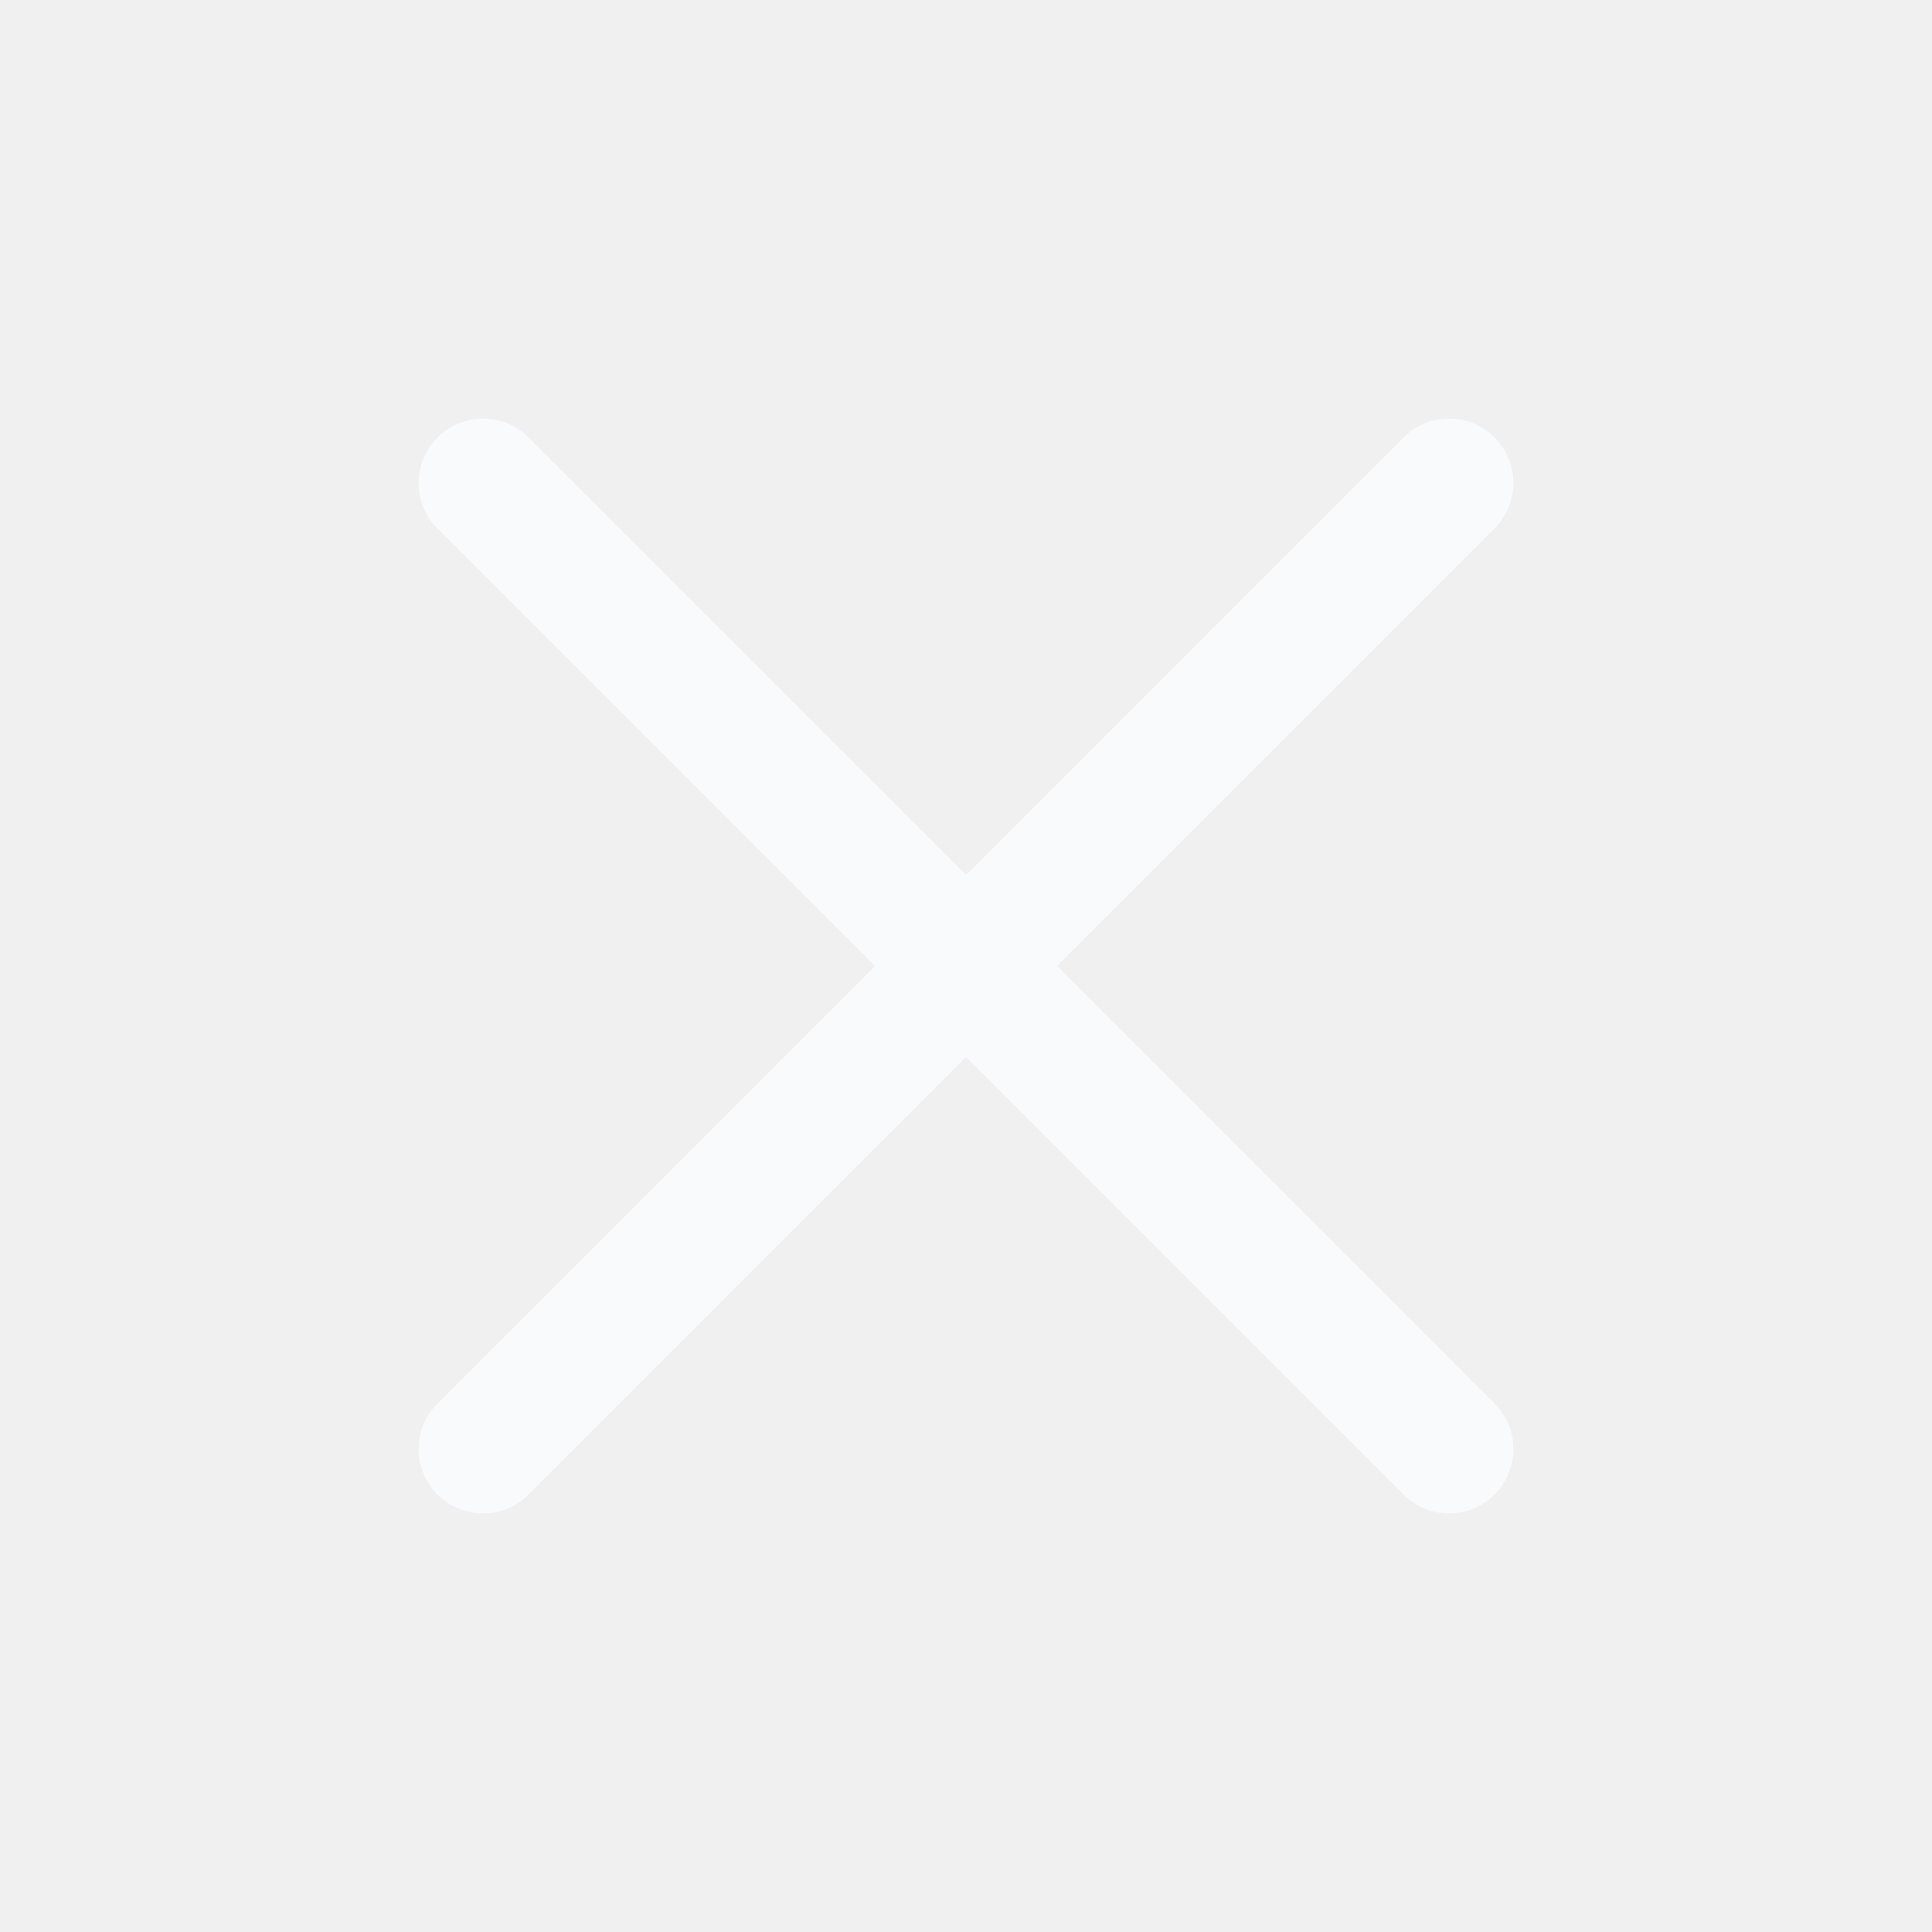
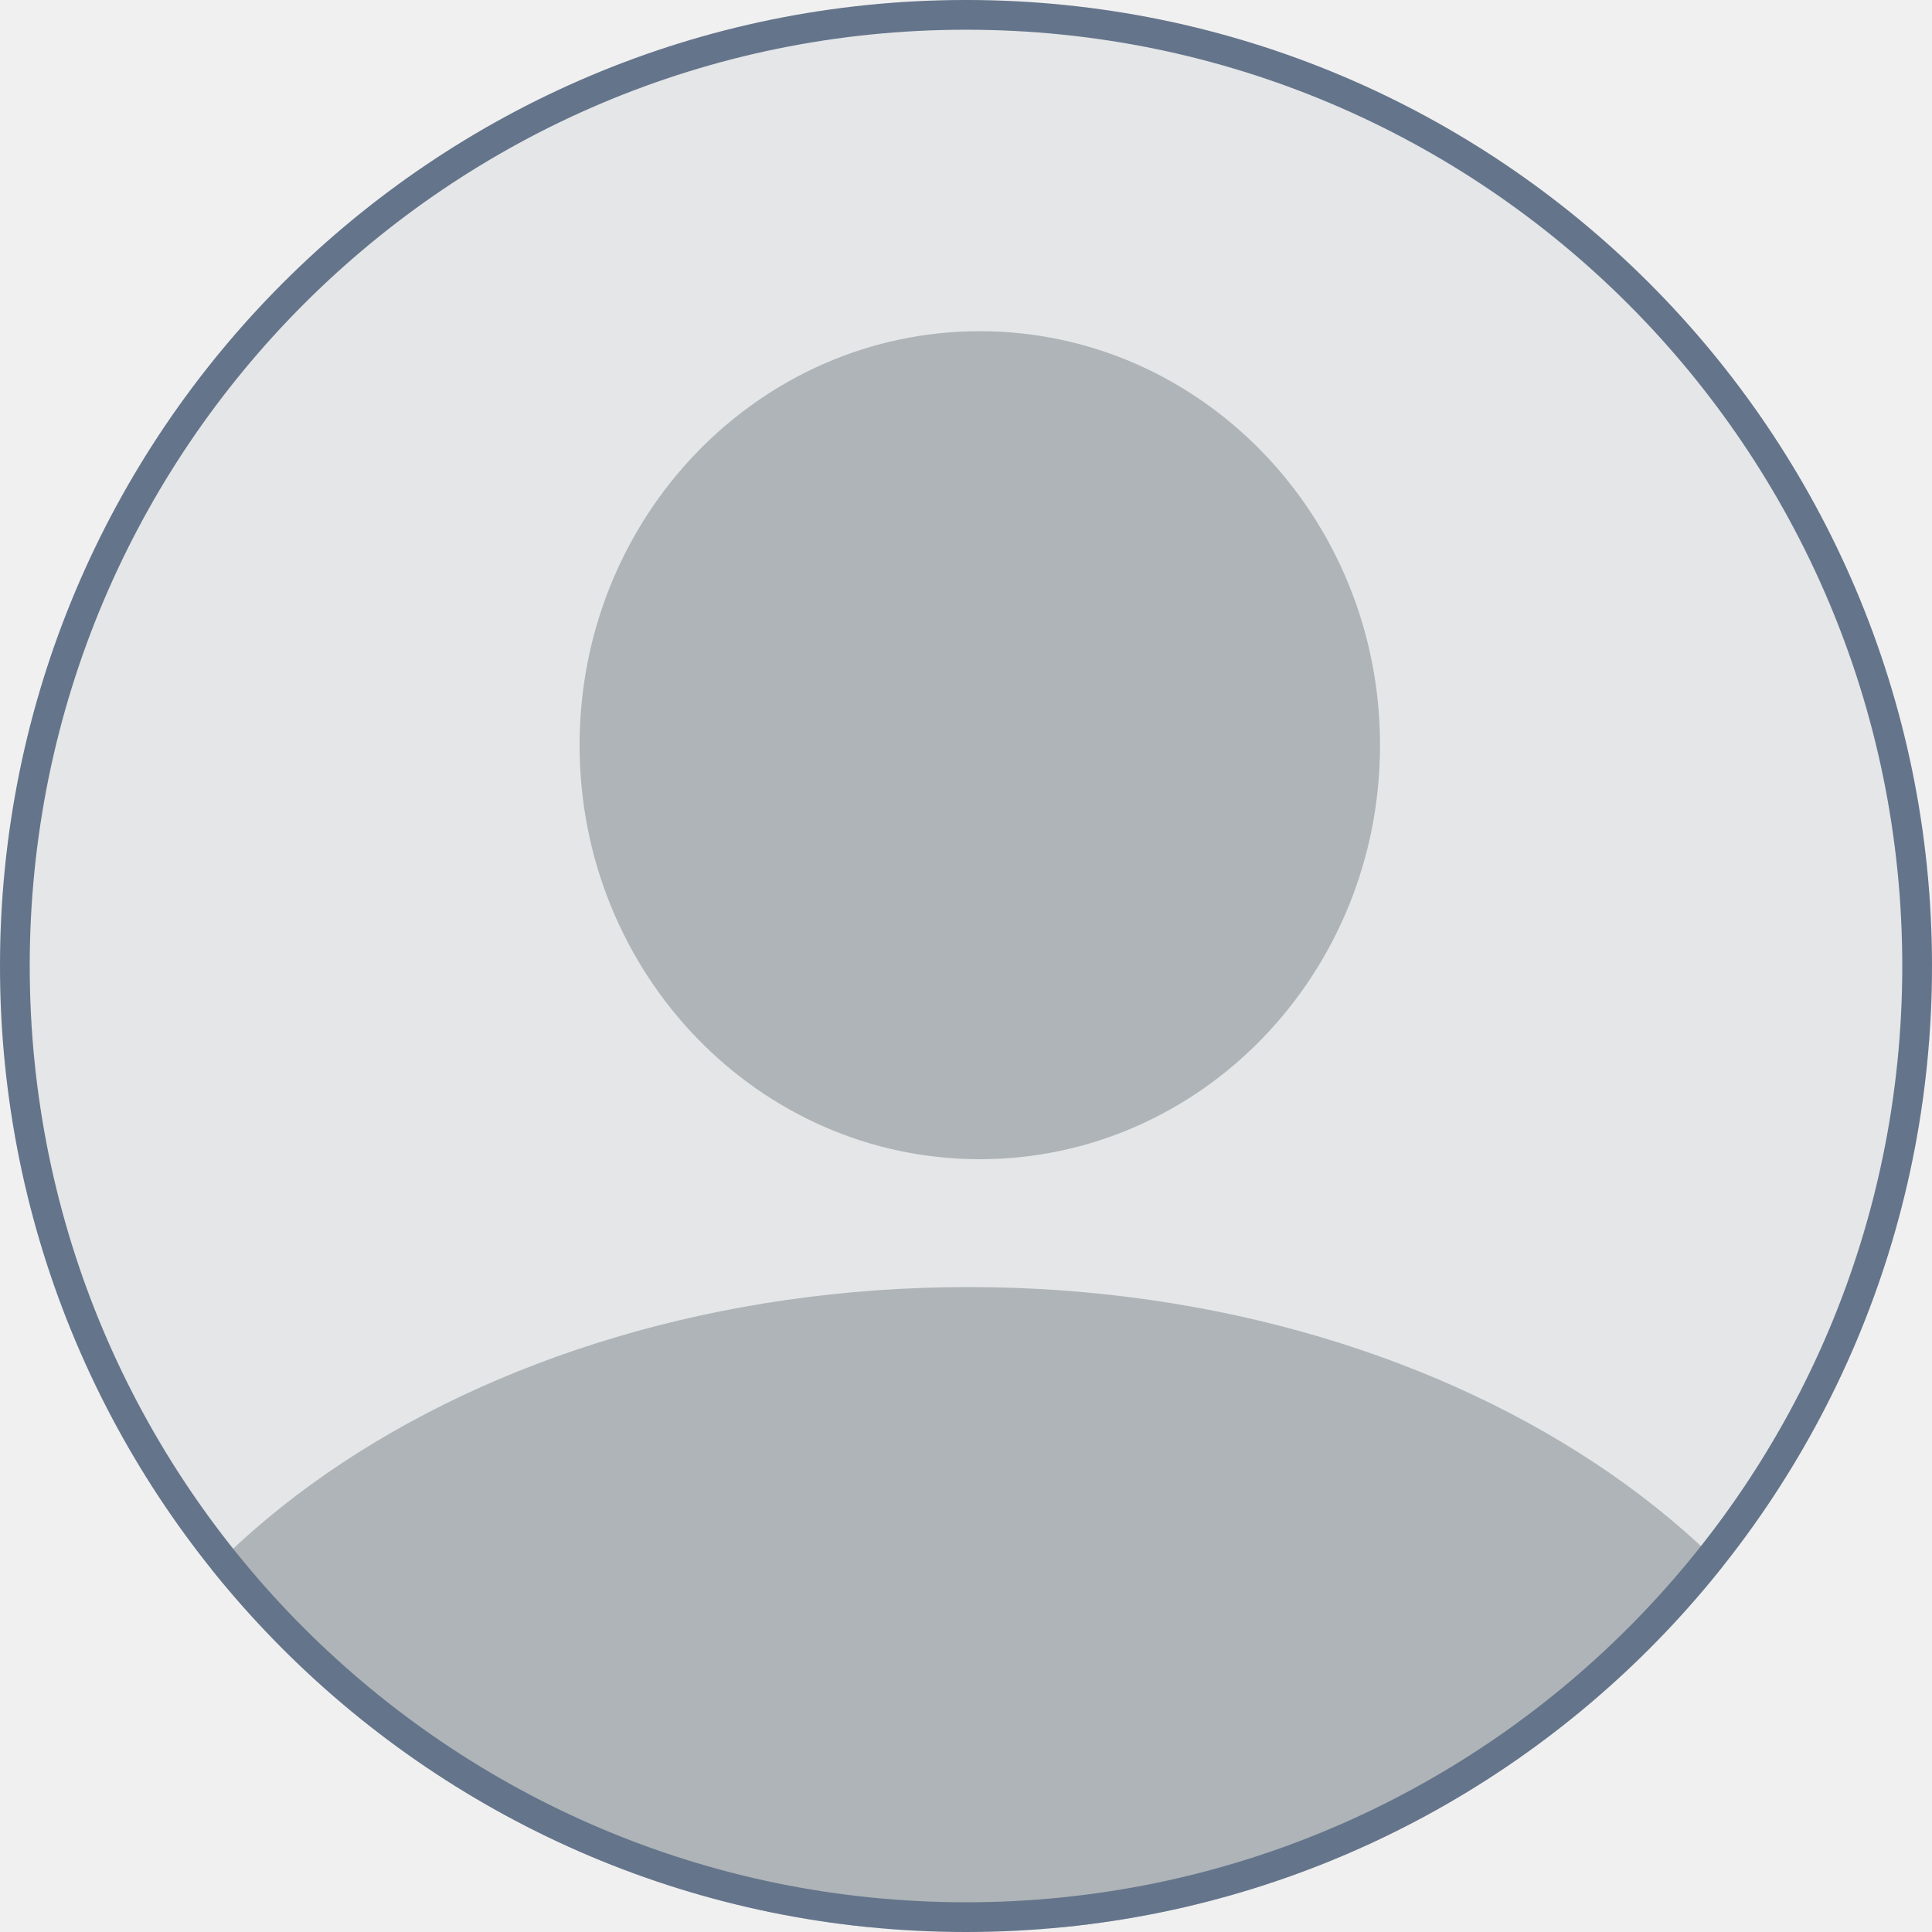
- <svg xmlns="http://www.w3.org/2000/svg" width="30" height="30" viewBox="0 0 30 30" fill="none">
-   <path d="M22.5 7.5L7.5 22.5" stroke="#F8FAFC" stroke-width="2" stroke-linecap="round" stroke-linejoin="round" />
-   <path d="M7.5 7.5L22.5 22.5" stroke="#F8FAFC" stroke-width="2" stroke-linecap="round" stroke-linejoin="round" />
+ <svg xmlns="http://www.w3.org/2000/svg" width="65" height="65" viewBox="0 0 65 65" fill="none">
+   <g clip-path="url(#clip0_59_2504)">
+     <path d="M72.243 -7.251H-7.251V72.244H72.243V-7.251Z" fill="#E4E6E7" />
+     <path d="M32.581 43.302C15.827 43.302 2.147 52.855 1.382 64.835H63.787C63.019 52.854 49.335 43.302 32.581 43.302Z" fill="#AEB4B7" />
+     <path d="M46.429 25.072C46.429 32.764 40.4 39 32.964 39C25.528 39 19.5 32.764 19.5 25.072C19.5 17.379 25.528 11.143 32.964 11.143C40.401 11.143 46.429 17.38 46.429 25.072Z" fill="#AEB4B7" />
+   </g>
+   <rect x="0.5" y="0.5" width="64" height="64" rx="32" stroke="#64748B" />
+   <defs>
+     <clipPath id="clip0_59_2504">
+       <rect width="65" height="65" rx="32.5" fill="white" />
+     </clipPath>
+   </defs>
</svg>
